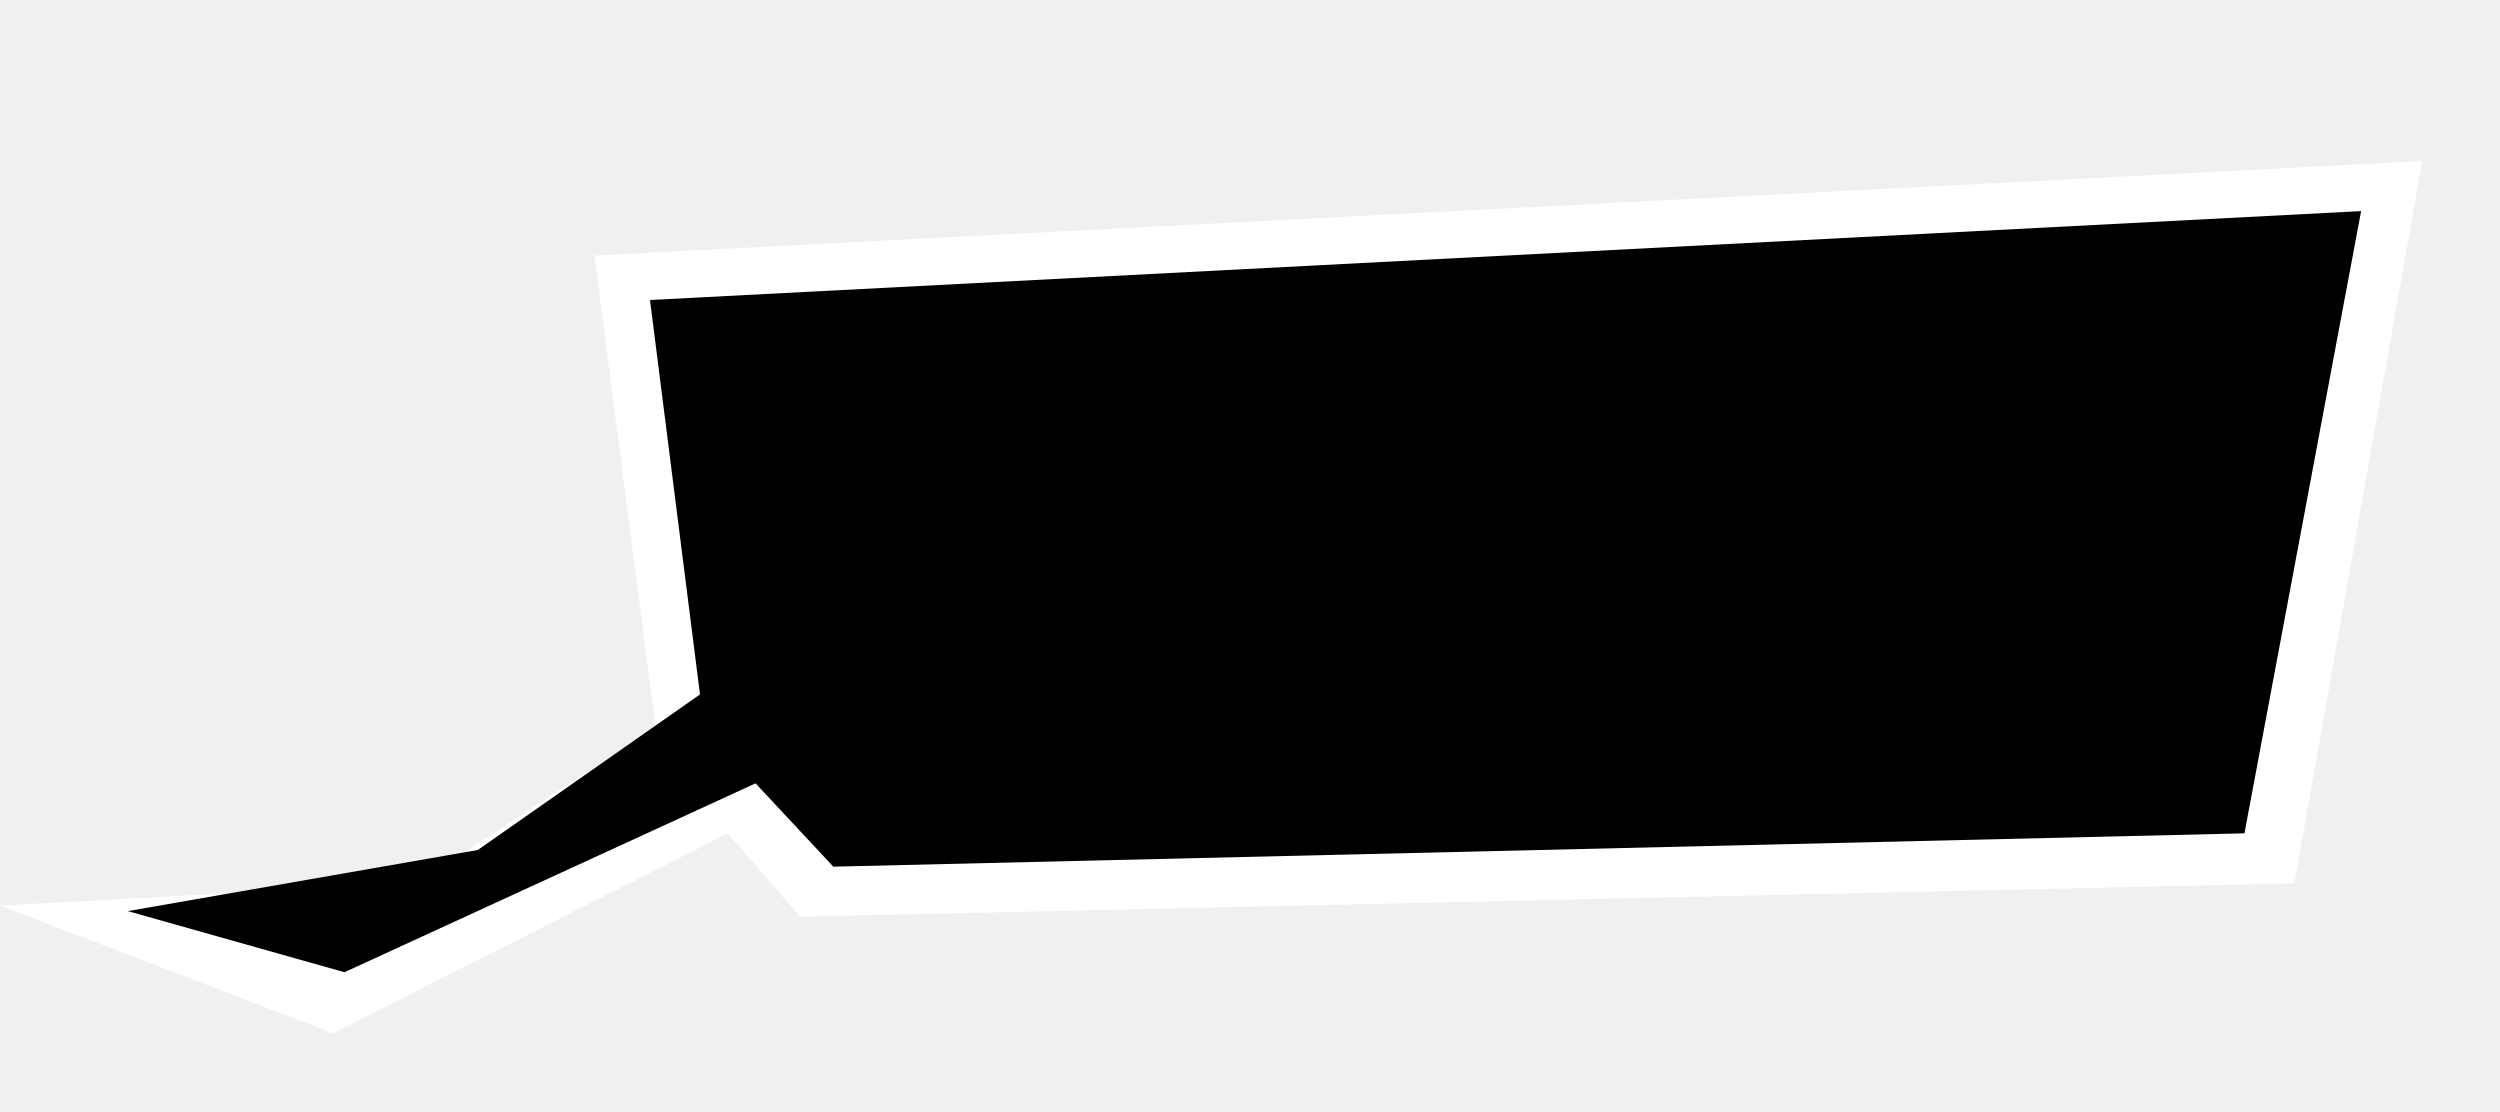
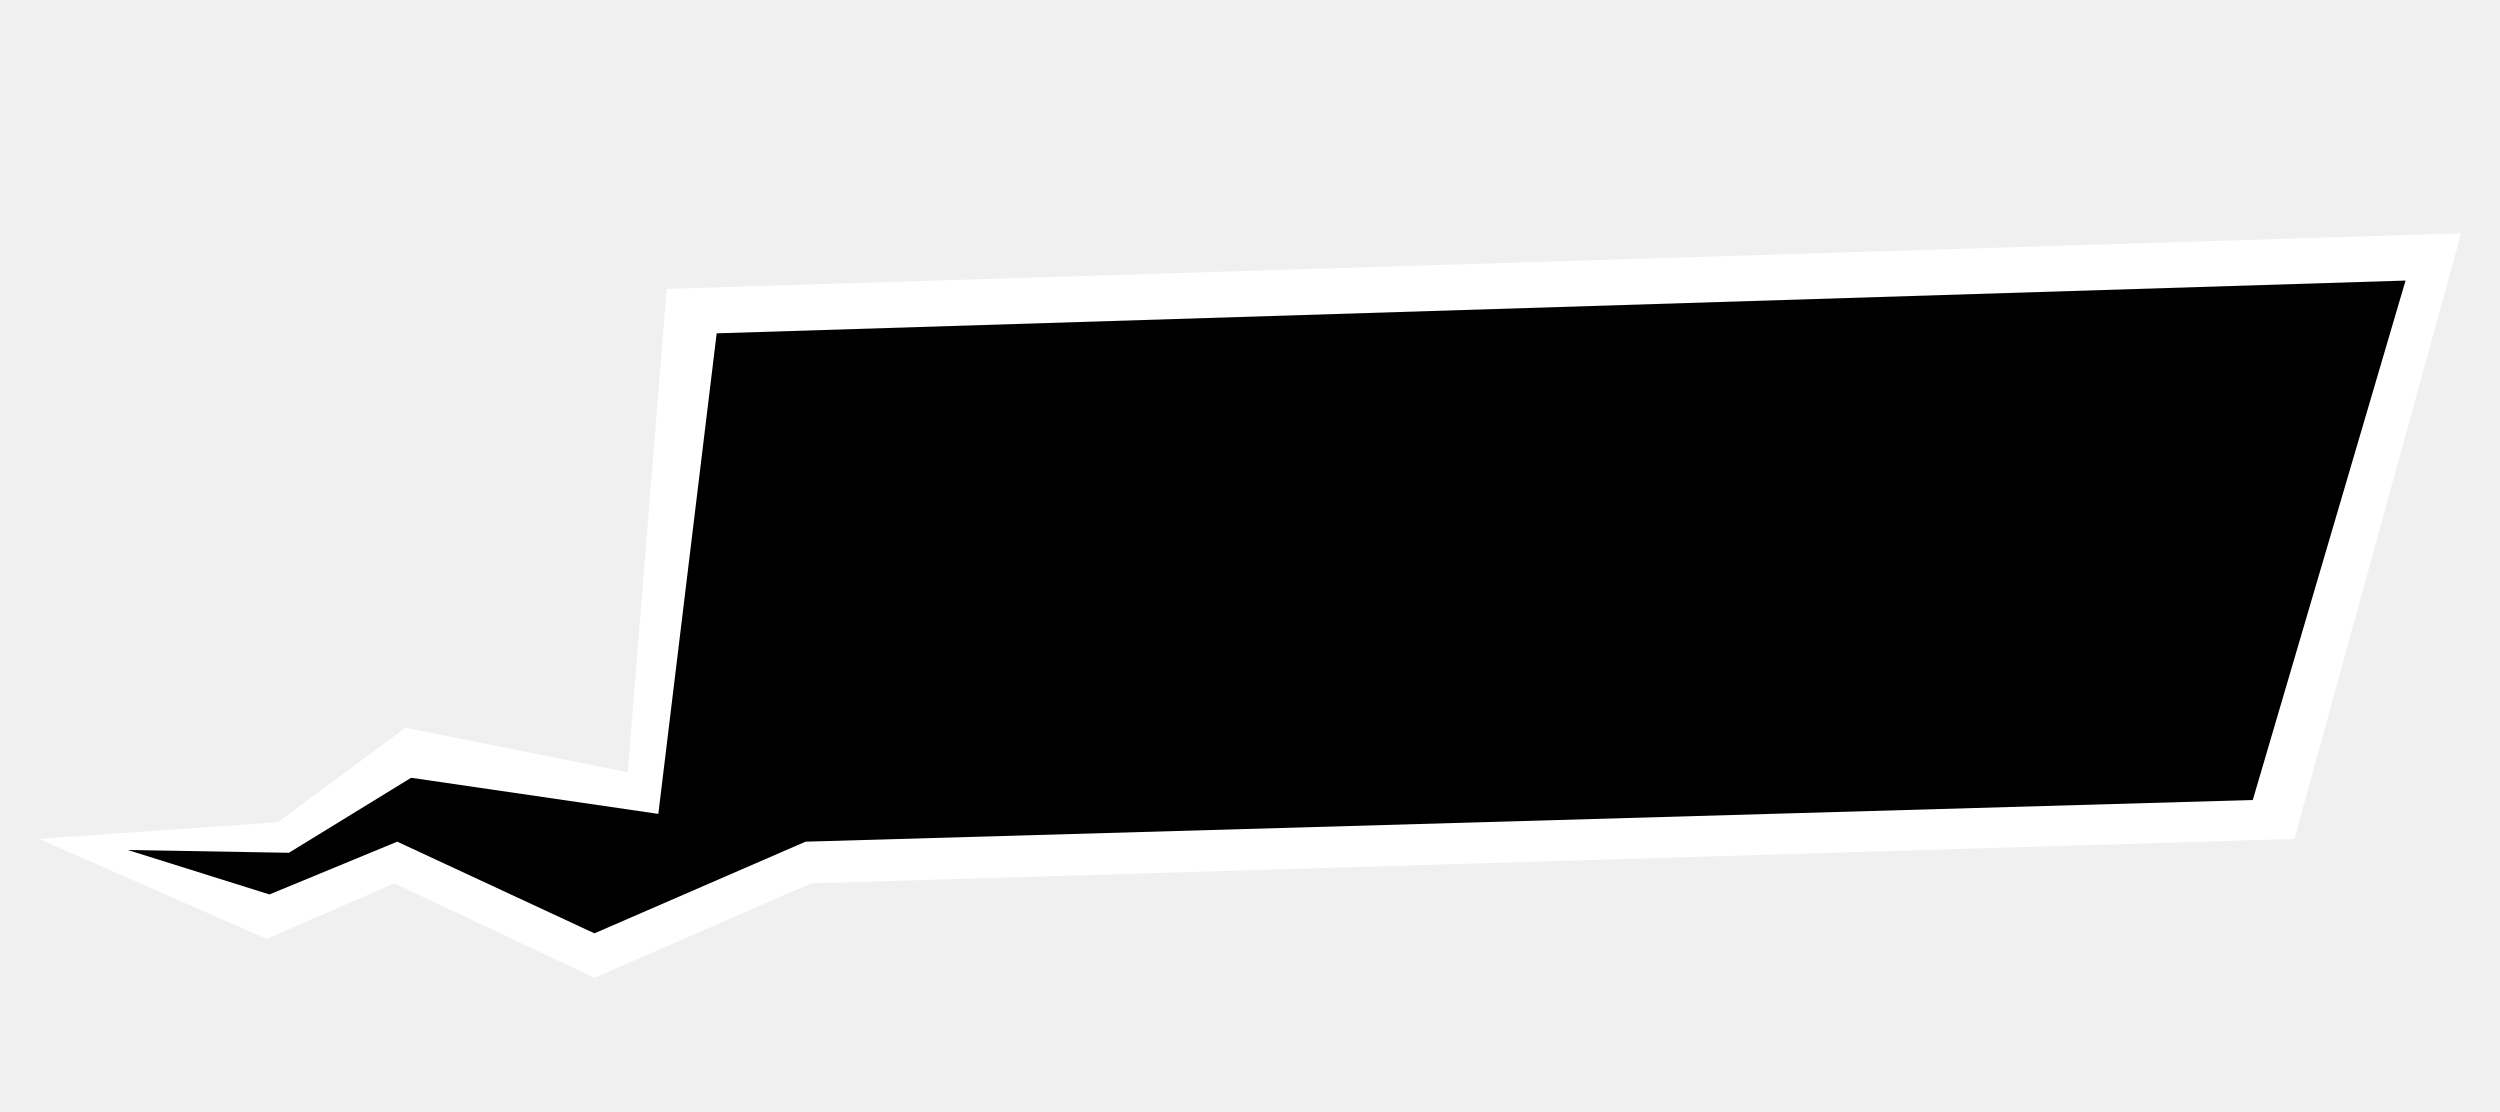
<svg xmlns="http://www.w3.org/2000/svg" viewBox="0 0 900 400" preserveAspectRatio="none">
-   <polygon fill="#fff" points="214,92 872,58 826,318 288,330 262,300 120,372 0,326 150,318 236,262">
-     <animate attributeName="points" dur="0.6s" repeatCount="indefinite" calcMode="discrete" values="214,92 872,58 826,318 288,330 262,300 120,372 0,326 150,318 236,262;214,92 872,58 826,318 288,330 268,295 115,376 3,332 150,318 236,262;214,92 872,58 826,318 288,330 257,304 123,378 0,326 156,313 236,262;214,92 872,58 826,318 288,330 265,306 120,372 6,321 145,322 236,262" />
+   <polygon fill="#fff" points="240,104 886,84 826,302 292,318 214,352 142,318 96,338 14,302 100,296 146,262 226,278">
+     <animate attributeName="points" dur="0.6s" repeatCount="indefinite" calcMode="discrete" values="240,104 886,84 826,302 292,318 214,352 142,318 96,338 14,302 100,296 146,262 226,278;240,104 886,84 826,302 292,318 219,348 138,323 99,342 14,302 105,292 142,267 226,278;240,104 886,84 826,302 292,318 210,357 145,322 96,338 19,298 96,301 149,266 226,278;240,104 886,84 826,302 292,318 217,356 142,318 101,334 10,307 103,300 146,262 226,278" />
  </polygon>
-   <polygon fill="#000" points="234,108 850,76 808,300 300,312 272,282 124,350 46,328 172,306 252,250">
-     <animate attributeName="points" dur="0.6s" repeatCount="indefinite" calcMode="discrete" values="234,108 850,76 808,300 300,312 272,282 124,350 46,328 172,306 252,250;234,108 850,76 808,300 300,312 278,277 119,354 49,334 172,306 252,250;234,108 850,76 808,300 300,312 267,286 127,356 46,328 178,301 252,250;234,108 850,76 808,300 300,312 275,288 124,350 52,323 167,310 252,250" />
+   <polygon fill="#000" points="258,120 866,101 811,288 290,303 214,336 143,303 97,322 46,306 104,307 148,280 237,293">
+     <animate attributeName="points" dur="0.6s" repeatCount="indefinite" calcMode="discrete" values="258,120 866,101 811,288 290,303 214,336 143,303 97,322 46,306 104,307 148,280 237,293;258,120 866,101 811,288 290,303 219,332 139,308 100,326 46,306 109,303 144,285 237,293;258,120 866,101 811,288 290,303 210,341 146,307 97,322 51,302 100,312 151,284 237,293;258,120 866,101 811,288 290,303 217,340 143,303 102,318 42,311 107,311 148,280 237,293" />
  </polygon>
</svg>
